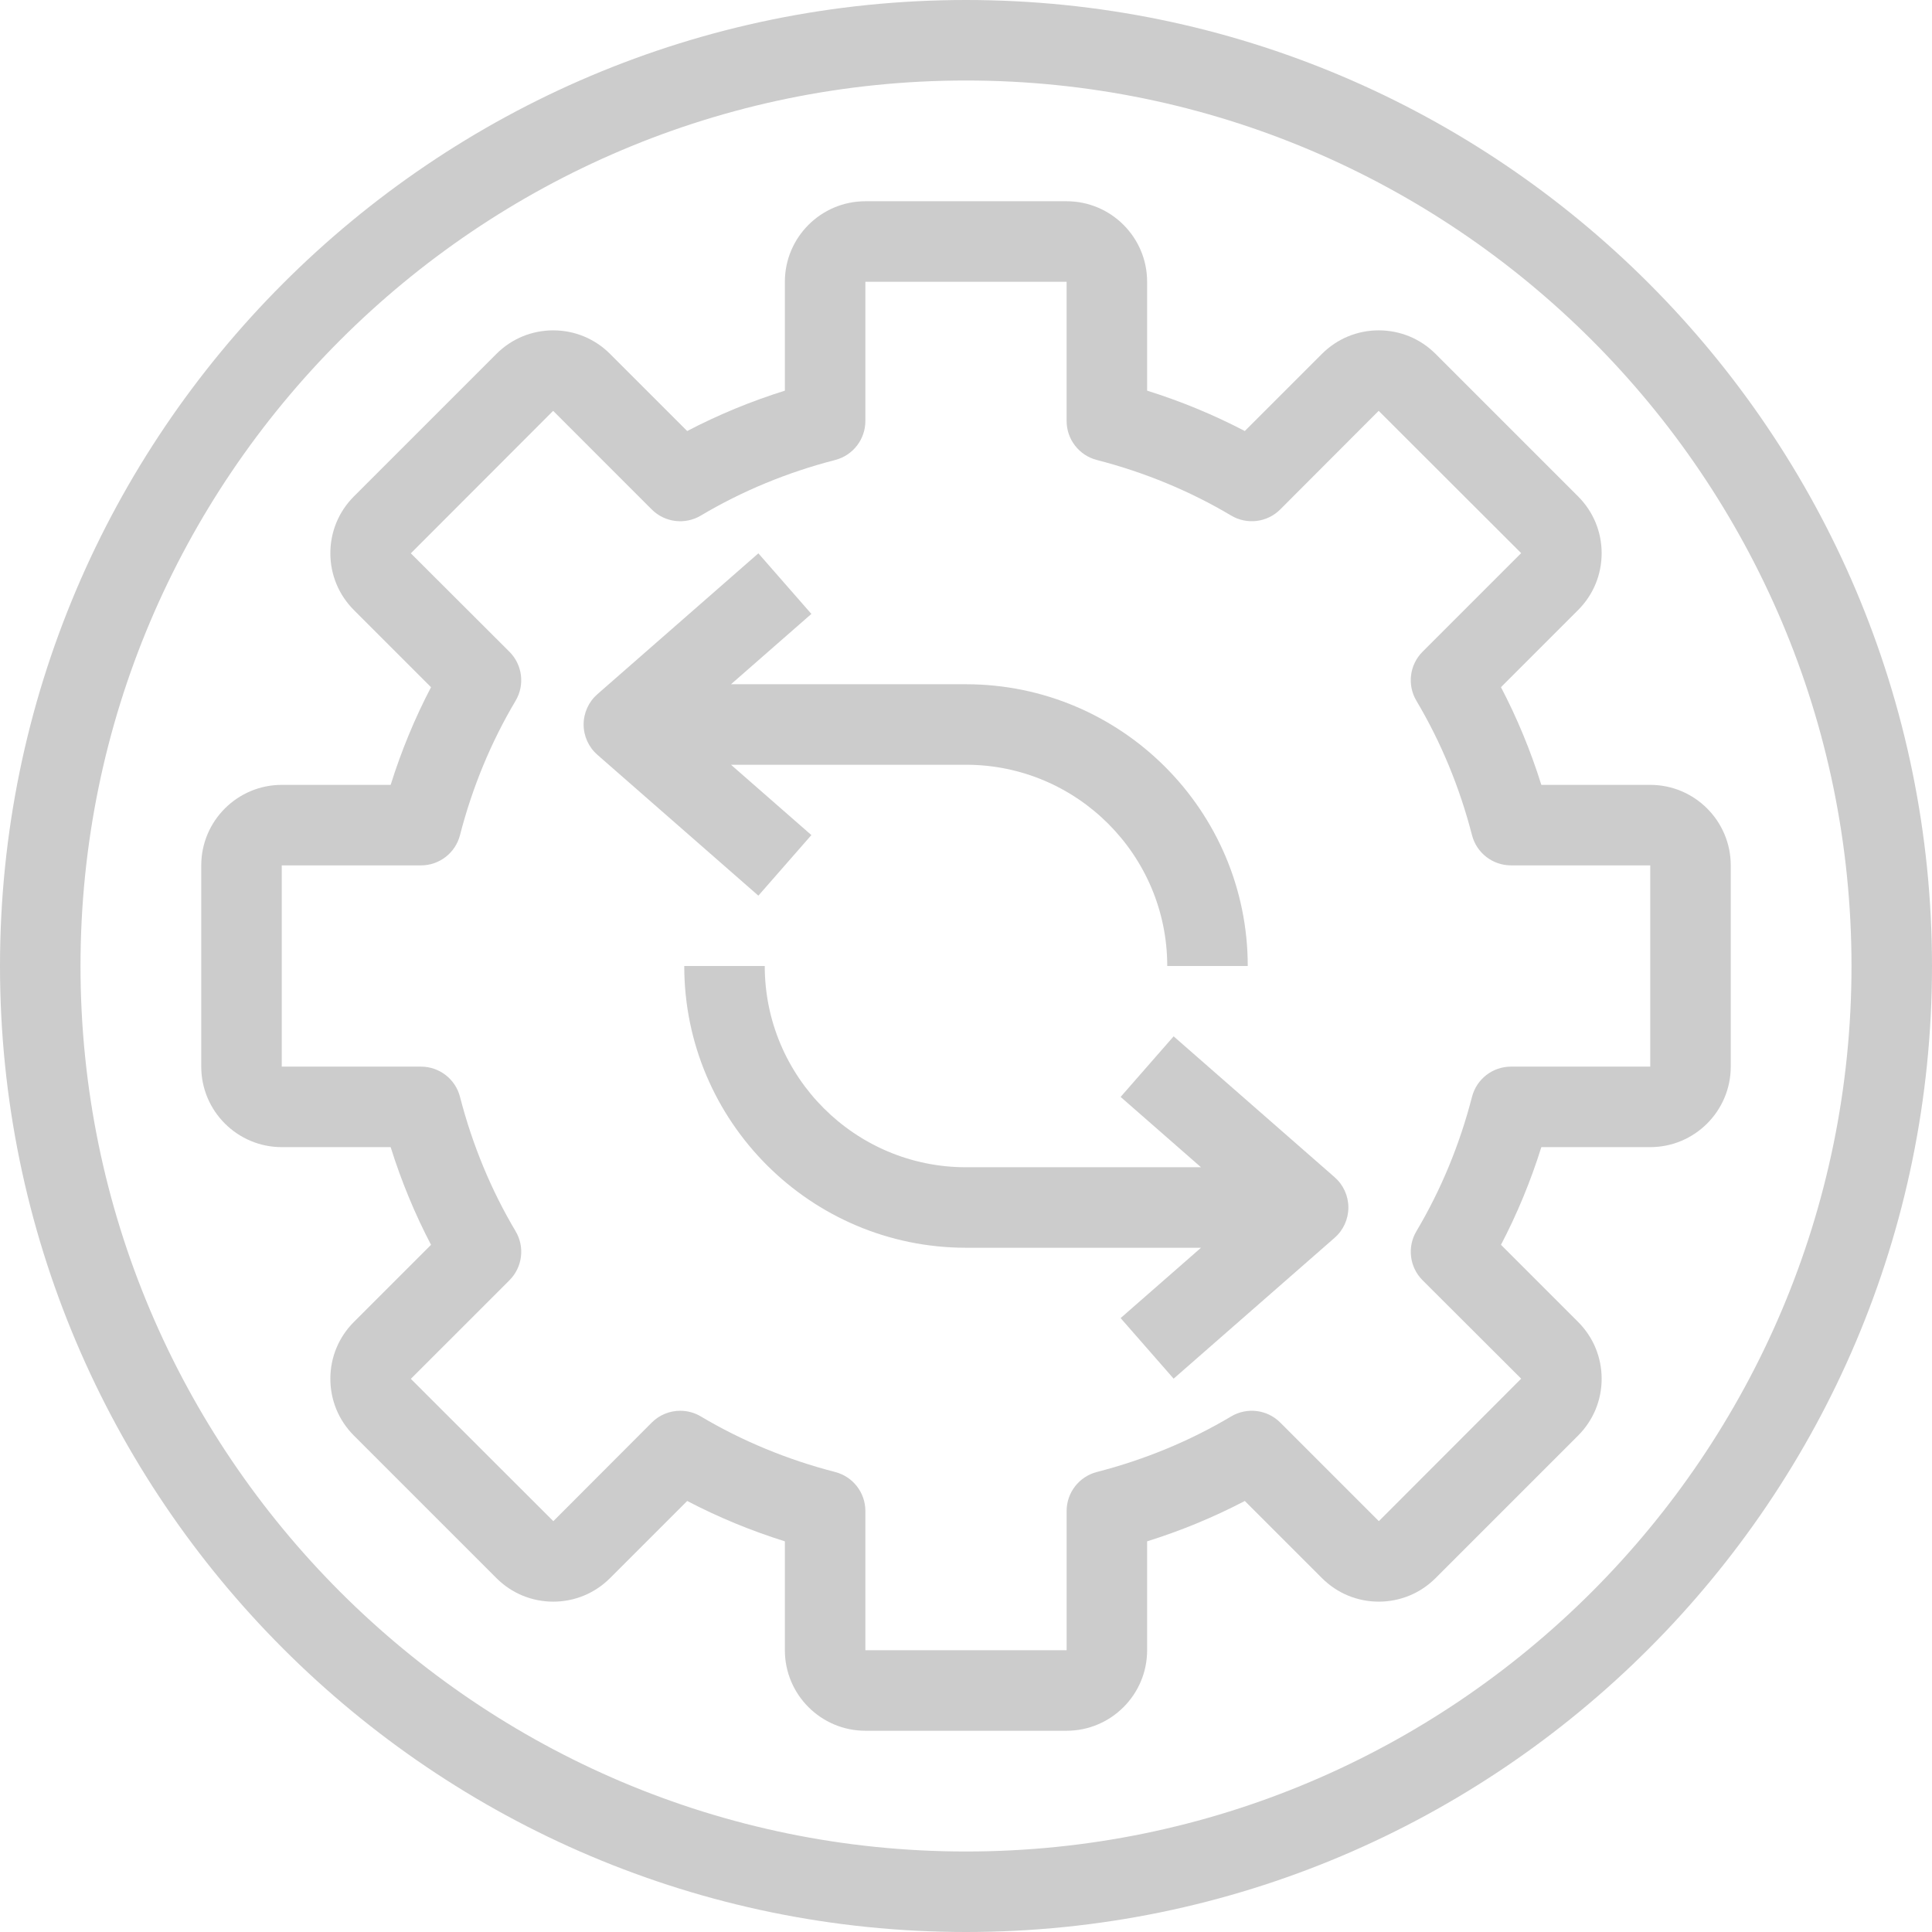
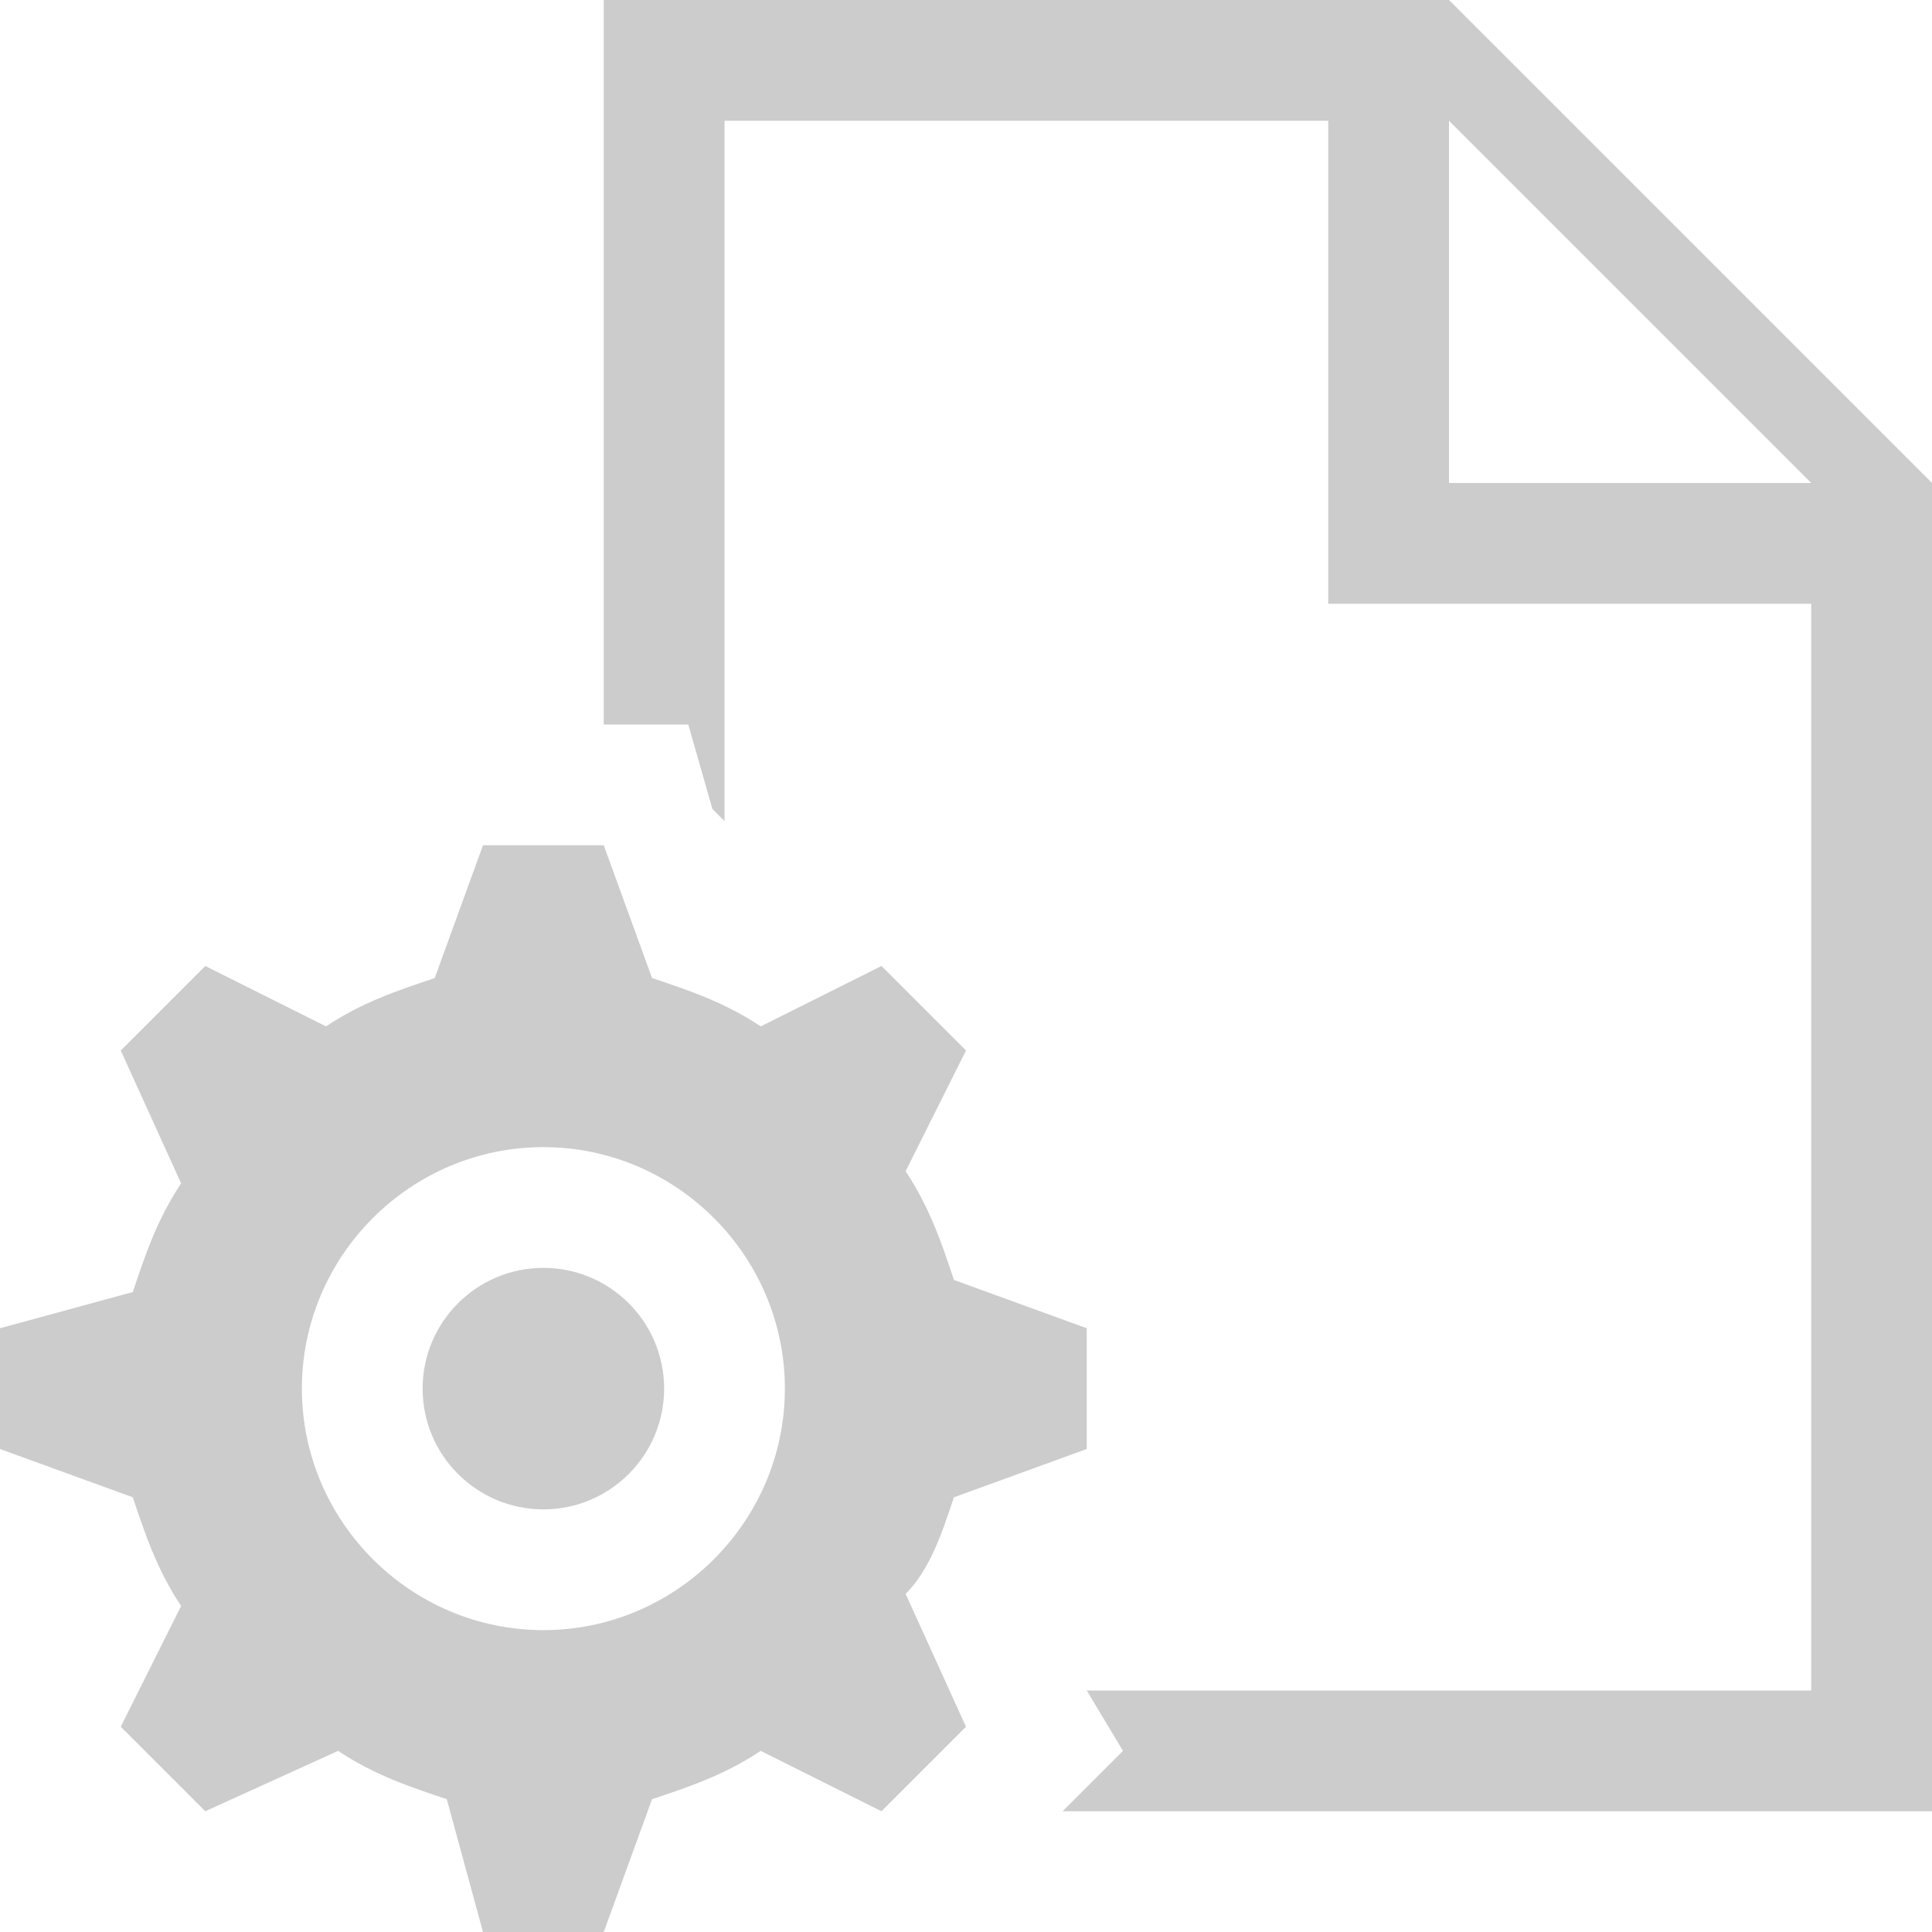
- <svg xmlns="http://www.w3.org/2000/svg" version="1.1" id="Layer_1" x="0px" y="0px" viewBox="0 0 480 480" style="enable-background:new 0 0 480 480;" xml:space="preserve" width="512px" height="512px">
-   <g>
-     <g>
-       <g>
-         <path d="M240,0C107.664,0,0,107.664,0,240s107.664,240,240,240s240-107.664,240-240S372.336,0,240,0z M240,460     c-121.309,0-220-98.691-220-220S118.691,20,240,20s220,98.691,220,220S361.309,460,240,460z" fill="#cccccc" />
-         <path d="M410,194.999h-27.058c-2.643-8.44-6-16.56-10.03-24.271l19.158-19.158c3.776-3.775,5.854-8.79,5.854-14.121     c0-5.332-2.08-10.347-5.854-14.121l-35.399-35.399c-3.775-3.775-8.79-5.854-14.122-5.854c-5.331,0-10.346,2.079-14.121,5.854     l-19.158,19.158c-7.711-4.03-15.832-7.386-24.271-10.03V70c0-11.028-8.972-20-20-20h-50c-11.028,0-20,8.972-20,20v27.058     c-8.44,2.643-16.56,6-24.271,10.03L151.57,87.93c-3.775-3.776-8.79-5.854-14.121-5.854c-5.332,0-10.347,2.08-14.121,5.854     l-35.399,35.399c-3.775,3.775-5.854,8.79-5.854,14.122c0,5.331,2.079,10.346,5.854,14.121l19.158,19.158     c-4.03,7.711-7.386,15.832-10.03,24.271H70c-11.028,0-20,8.972-20,20v50c0,11.028,8.972,20,20,20h27.057     c2.643,8.44,6,16.56,10.03,24.271L87.929,328.43c-3.776,3.775-5.854,8.79-5.854,14.121c0,5.332,2.08,10.347,5.854,14.121     l35.399,35.399c3.775,3.775,8.79,5.854,14.122,5.854c5.331,0,10.346-2.079,14.121-5.854l19.158-19.158     c7.711,4.03,15.832,7.386,24.271,10.03V410c0,11.028,8.972,20,20,20h50c11.028,0,20-8.972,20.001-20v-27.058     c8.44-2.643,16.56-6,24.271-10.03l19.158,19.158c3.775,3.776,8.79,5.854,14.121,5.854c5.332,0,10.347-2.08,14.121-5.854     l35.399-35.399c3.775-3.775,5.854-8.79,5.854-14.122c0-5.331-2.079-10.346-5.854-14.121l-19.158-19.158     c4.03-7.711,7.386-15.832,10.03-24.271H410c11.028,0,20-8.972,20-20v-50C430,203.971,421.028,194.999,410,194.999z M410,264.998     h-34.598c-4.562,0-8.544,3.086-9.684,7.503c-3.069,11.901-7.716,23.133-13.813,33.387c-2.337,3.931-1.71,8.948,1.524,12.182     l24.5,24.457l-35.357,35.4l-24.5-24.5c-3.236-3.235-8.253-3.86-12.182-1.524c-10.254,6.097-21.487,10.745-33.387,13.813     c-4.417,1.14-7.503,5.122-7.503,9.684V410h-50v-34.599c0-4.562-3.086-8.544-7.503-9.684     c-11.901-3.069-23.133-7.716-33.387-13.813c-1.587-0.944-3.353-1.404-5.107-1.404c-2.586,0-5.147,1.002-7.073,2.931l-24.457,24.5     l-35.4-35.357l24.5-24.5c3.234-3.235,3.861-8.251,1.524-12.182c-6.097-10.254-10.745-21.487-13.813-33.387     c-1.14-4.417-5.122-7.503-9.684-7.503H70v-50h34.596c4.562,0,8.544-3.086,9.684-7.503c3.069-11.901,7.716-23.133,13.813-33.387     c2.337-3.931,1.71-8.948-1.524-12.182l-24.5-24.457l35.357-35.4l24.5,24.5c3.236,3.235,8.253,3.861,12.182,1.524     c10.254-6.097,21.487-10.745,33.387-13.813c4.417-1.14,7.503-5.122,7.503-9.684V70h50v34.596c0,4.562,3.086,8.544,7.503,9.684     c11.901,3.069,23.133,7.716,33.387,13.813c3.929,2.337,8.947,1.709,12.182-1.524l24.457-24.5l35.4,35.357l-24.5,24.5     c-3.234,3.235-3.861,8.251-1.524,12.182c6.097,10.254,10.745,21.487,13.813,33.387c1.14,4.417,5.122,7.503,9.684,7.503H410     V264.998z" fill="#cccccc" />
-         <path d="M331.585,292.475l-40-35l-13.17,15.051L298.386,290H240c-27.57,0-50-22.43-50-50h-20c0,38.598,31.402,70,70,70h58.386     l-19.971,17.475l13.17,15.051l40-35c2.17-1.898,3.415-4.642,3.415-7.525S333.755,294.373,331.585,292.475z" fill="#cccccc" />
-         <path d="M201.585,207.473L181.614,190H240c27.57,0,50,22.43,50,50h20c0-38.598-31.402-70-70-70h-58.386l19.971-17.475     l-13.17-15.051l-40,35c-2.17,1.898-3.415,4.642-3.415,7.525s1.245,5.627,3.415,7.525l40,35L201.585,207.473z" fill="#cccccc" />
-       </g>
-     </g>
-   </g>
-   <g>
- </g>
-   <g>
- </g>
-   <g>
- </g>
-   <g>
- </g>
-   <g>
- </g>
-   <g>
- </g>
-   <g>
- </g>
-   <g>
- </g>
-   <g>
- </g>
-   <g>
- </g>
-   <g>
- </g>
-   <g>
- </g>
-   <g>
- </g>
-   <g>
- </g>
-   <g>
- </g>
+ <svg xmlns="http://www.w3.org/2000/svg" version="1.1" width="512px" height="512px" viewBox="0 0 16 16">
+   <path fill="#cccccc" d="M12 0h-7v6h0.7l0.2 0.7 0.1 0.1v-5.8h5v4h4v9h-6l0.3 0.5-0.5 0.5h7.2v-11l-4-4zM12 4v-3l3 3h-3z" />
+   <path fill="#cccccc" d="M5.5 11.5c0 0.552-0.448 1-1 1s-1-0.448-1-1c0-0.552 0.448-1 1-1s1 0.448 1 1z" />
+   <path fill="#cccccc" d="M7.9 12.4l1.1-0.4v-1l-1.1-0.4c-0.1-0.3-0.2-0.6-0.4-0.9l0.5-1-0.7-0.7-1 0.5c-0.3-0.2-0.6-0.3-0.9-0.4l-0.4-1.1h-1l-0.4 1.1c-0.3 0.1-0.6 0.2-0.9 0.4l-1-0.5-0.7 0.7 0.5 1.1c-0.2 0.3-0.3 0.6-0.4 0.9l-1.1 0.3v1l1.1 0.4c0.1 0.3 0.2 0.6 0.4 0.9l-0.5 1 0.7 0.7 1.1-0.5c0.3 0.2 0.6 0.3 0.9 0.4l0.3 1.1h1l0.4-1.1c0.3-0.1 0.6-0.2 0.9-0.4l1 0.5 0.7-0.7-0.5-1.1c0.2-0.2 0.3-0.5 0.4-0.8zM4.5 13.5c-1.1 0-2-0.9-2-2s0.9-2 2-2 2 0.9 2 2c0 1.1-0.9 2-2 2z" />
</svg>
